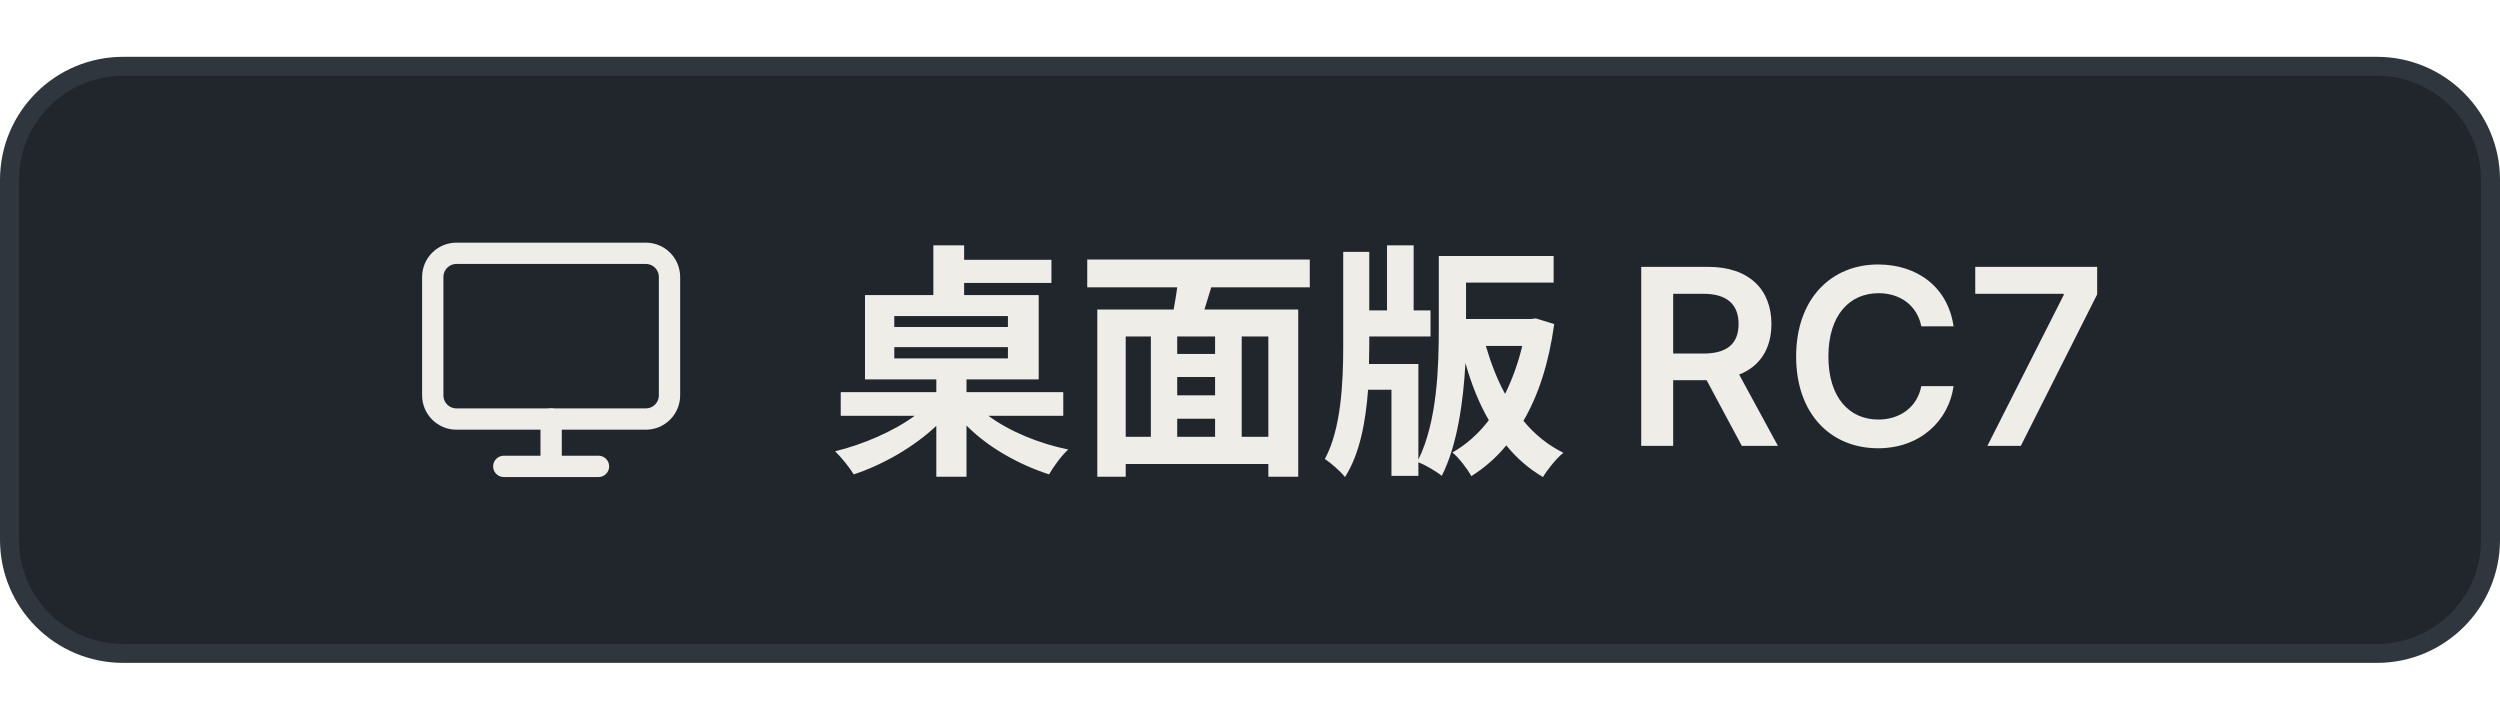
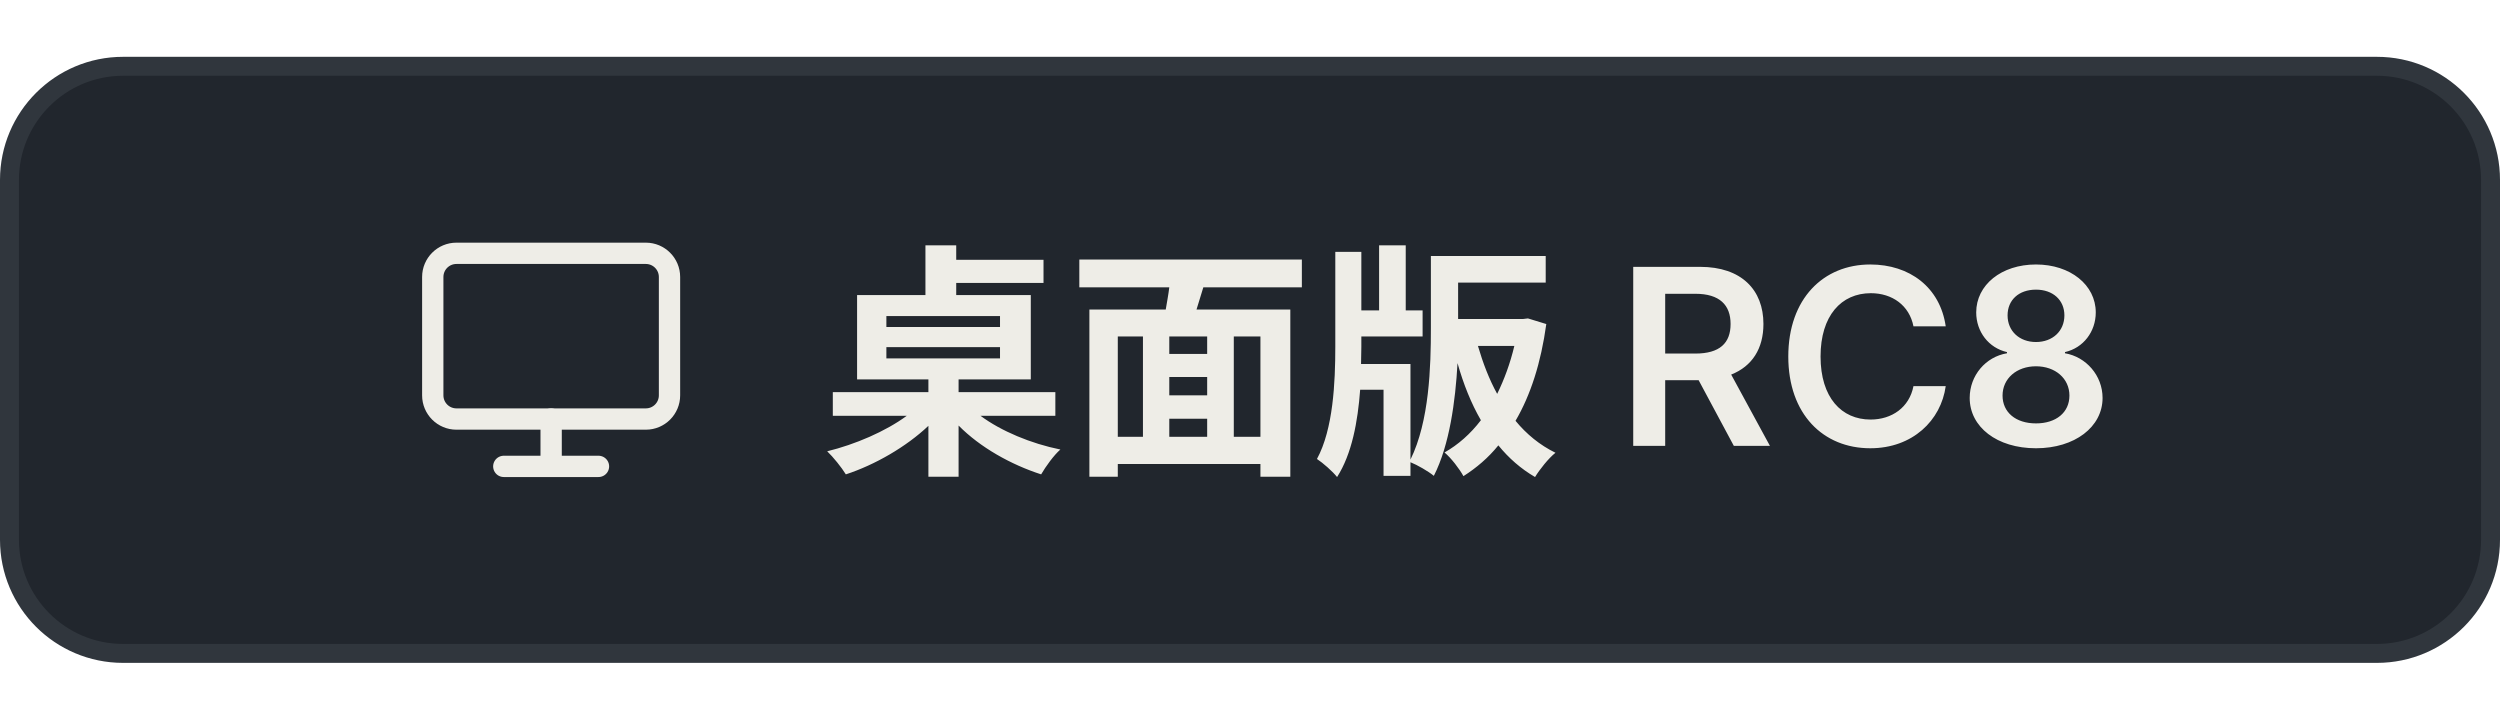
- <svg xmlns="http://www.w3.org/2000/svg" width="132" height="38" viewBox="0 0 132 38" role="img" aria-label="桌面版 RC7">
+ <svg xmlns="http://www.w3.org/2000/svg" width="132" height="38" viewBox="0 0 132 38" role="img" aria-label="桌面版 RC8">
  <rect x="0.5" y="3.5" width="131" height="31" rx="6" fill="#21262D" stroke="#30363D" />
  <g transform="translate(21.6 11.5) scale(.625)" fill="none" stroke="#EEEDE7" stroke-width="1.8" stroke-linecap="round" stroke-linejoin="round">
    <rect width="20" height="14" x="2" y="3" rx="2" />
    <line x1="8" x2="16" y1="21" y2="21" />
    <line x1="12" x2="12" y1="17" y2="21" />
  </g>
-   <text x="77.5" y="24" text-anchor="middle" fill="#EEEDE7" font-family="-apple-system, BlinkMacSystemFont, 'Segoe UI', 'PingFang SC', 'Microsoft YaHei', sans-serif" font-size="13" font-weight="600">桌面版 RC7</text>
+   <text x="77.5" y="24" text-anchor="middle" fill="#EEEDE7" font-family="-apple-system, BlinkMacSystemFont, 'Segoe UI', 'PingFang SC', 'Microsoft YaHei', sans-serif" font-size="13" font-weight="600">桌面版 RC8</text>
</svg>
